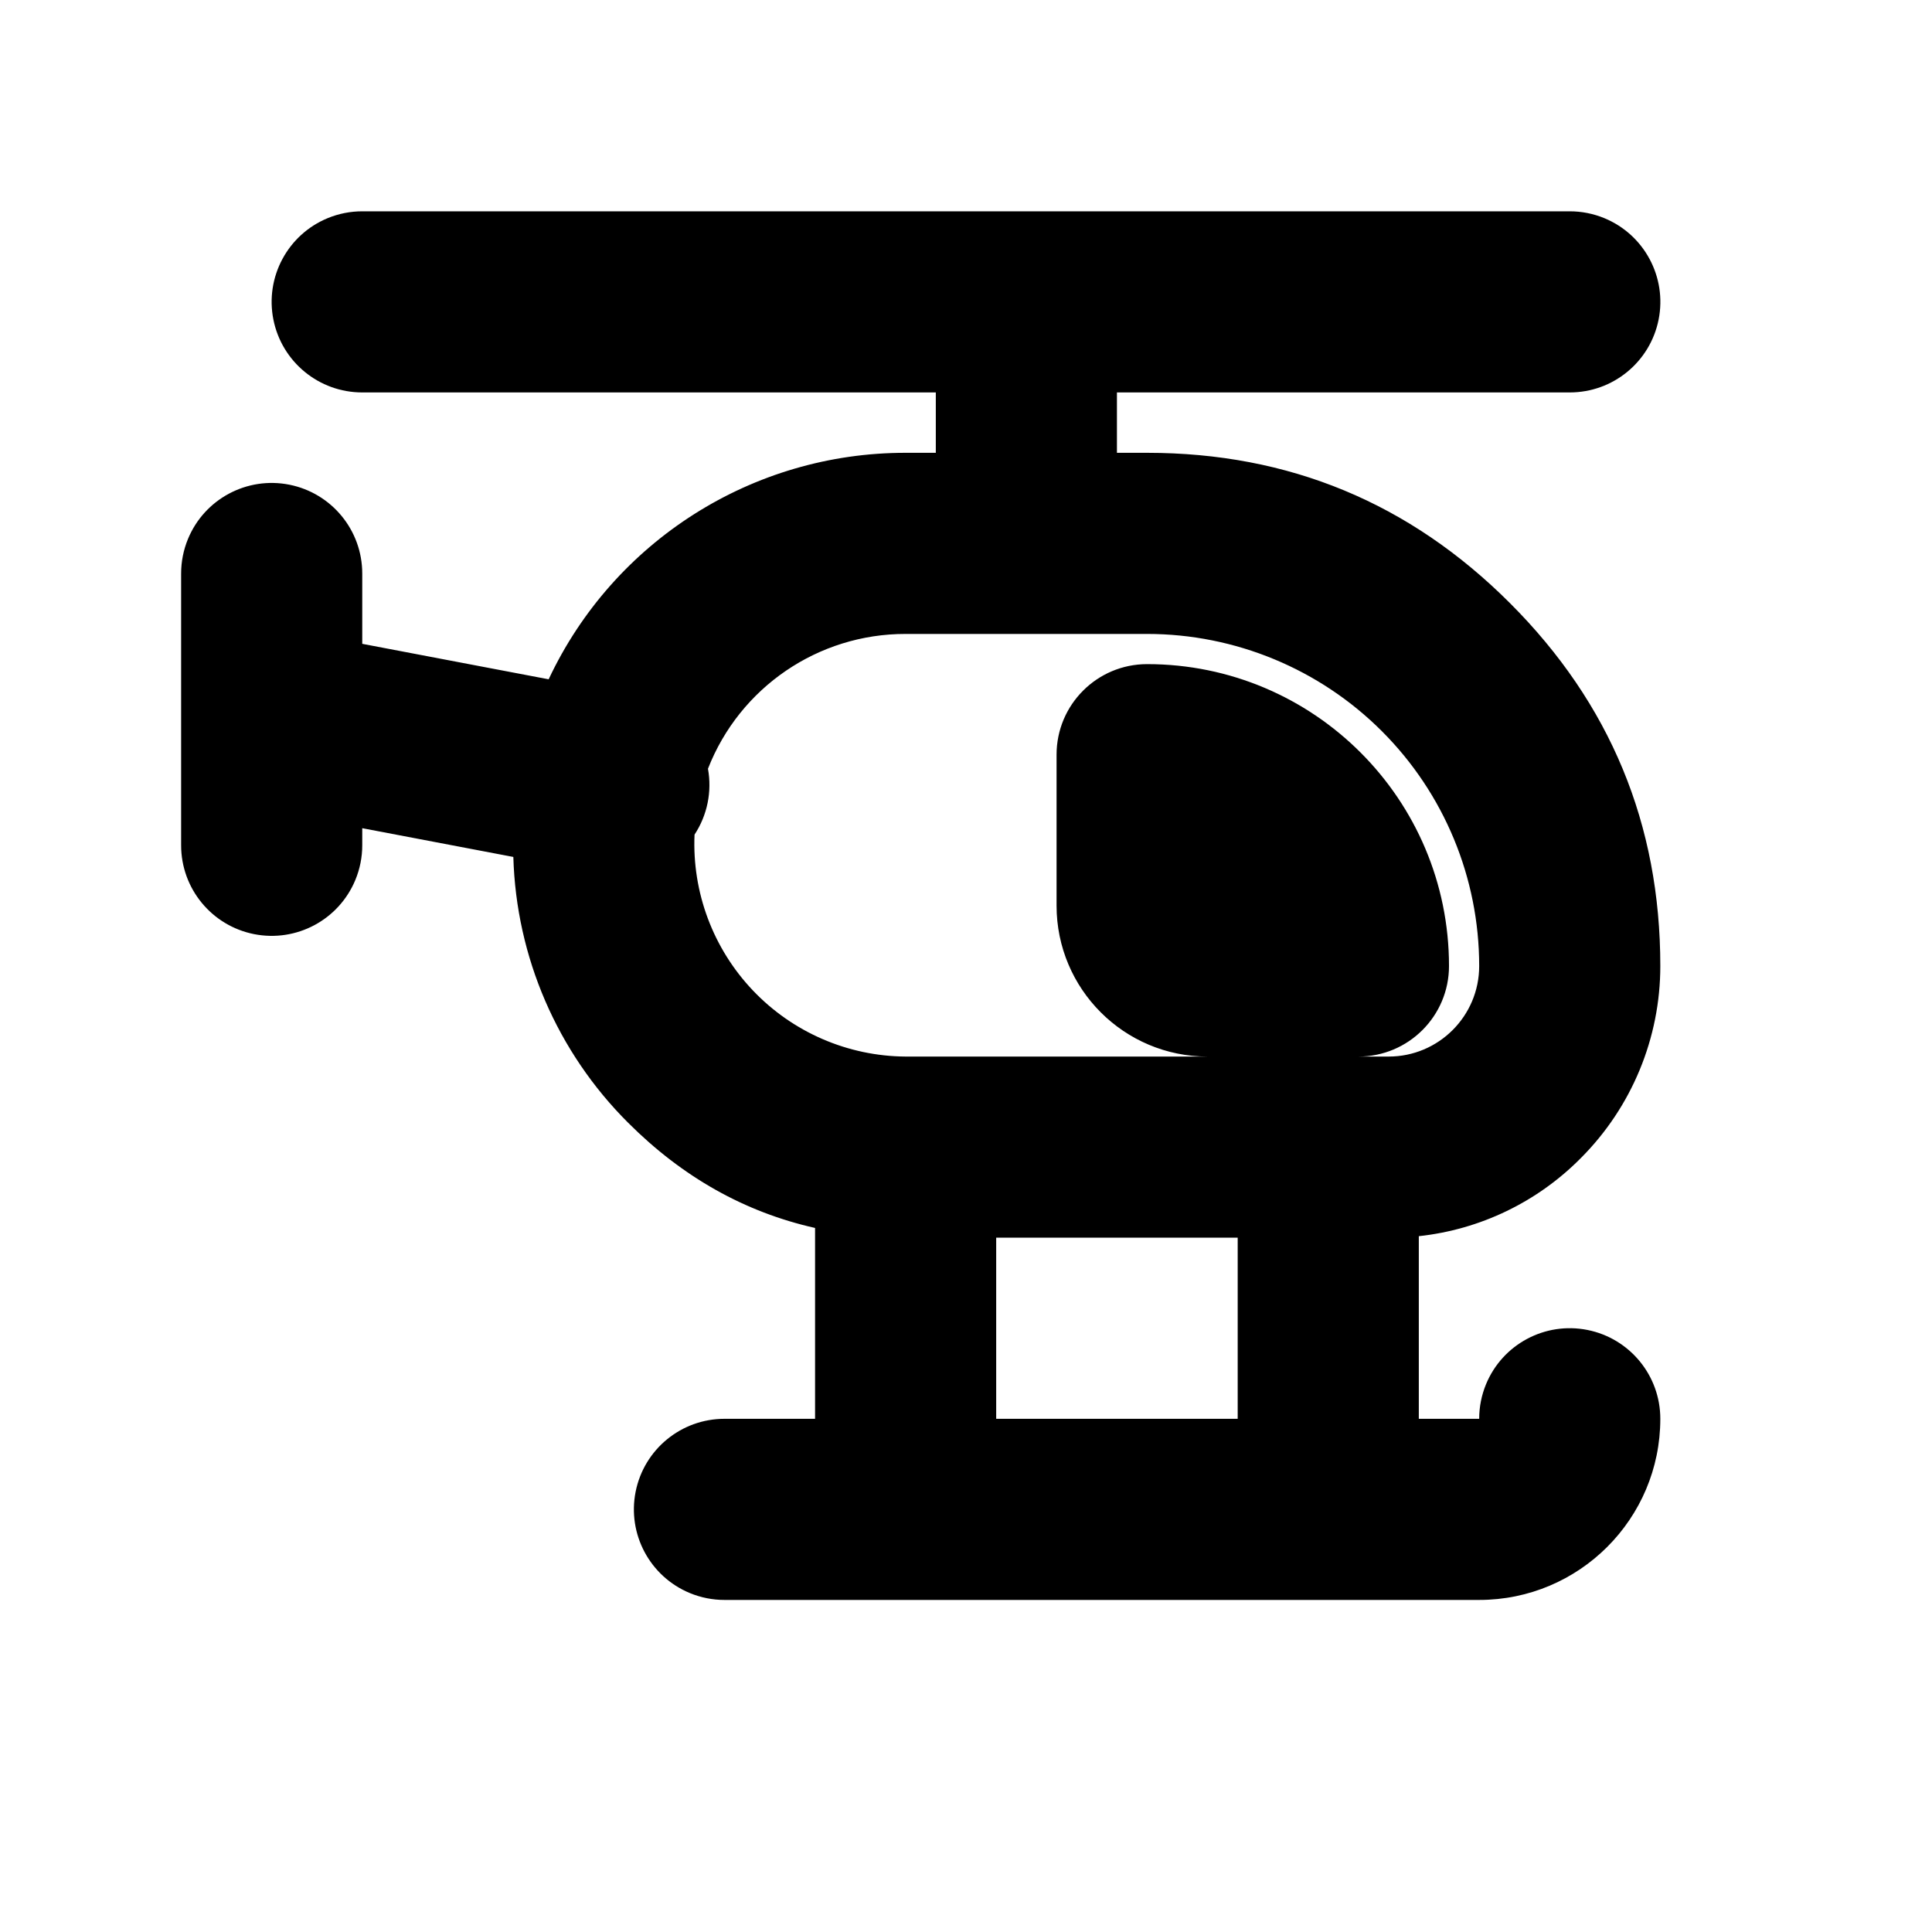
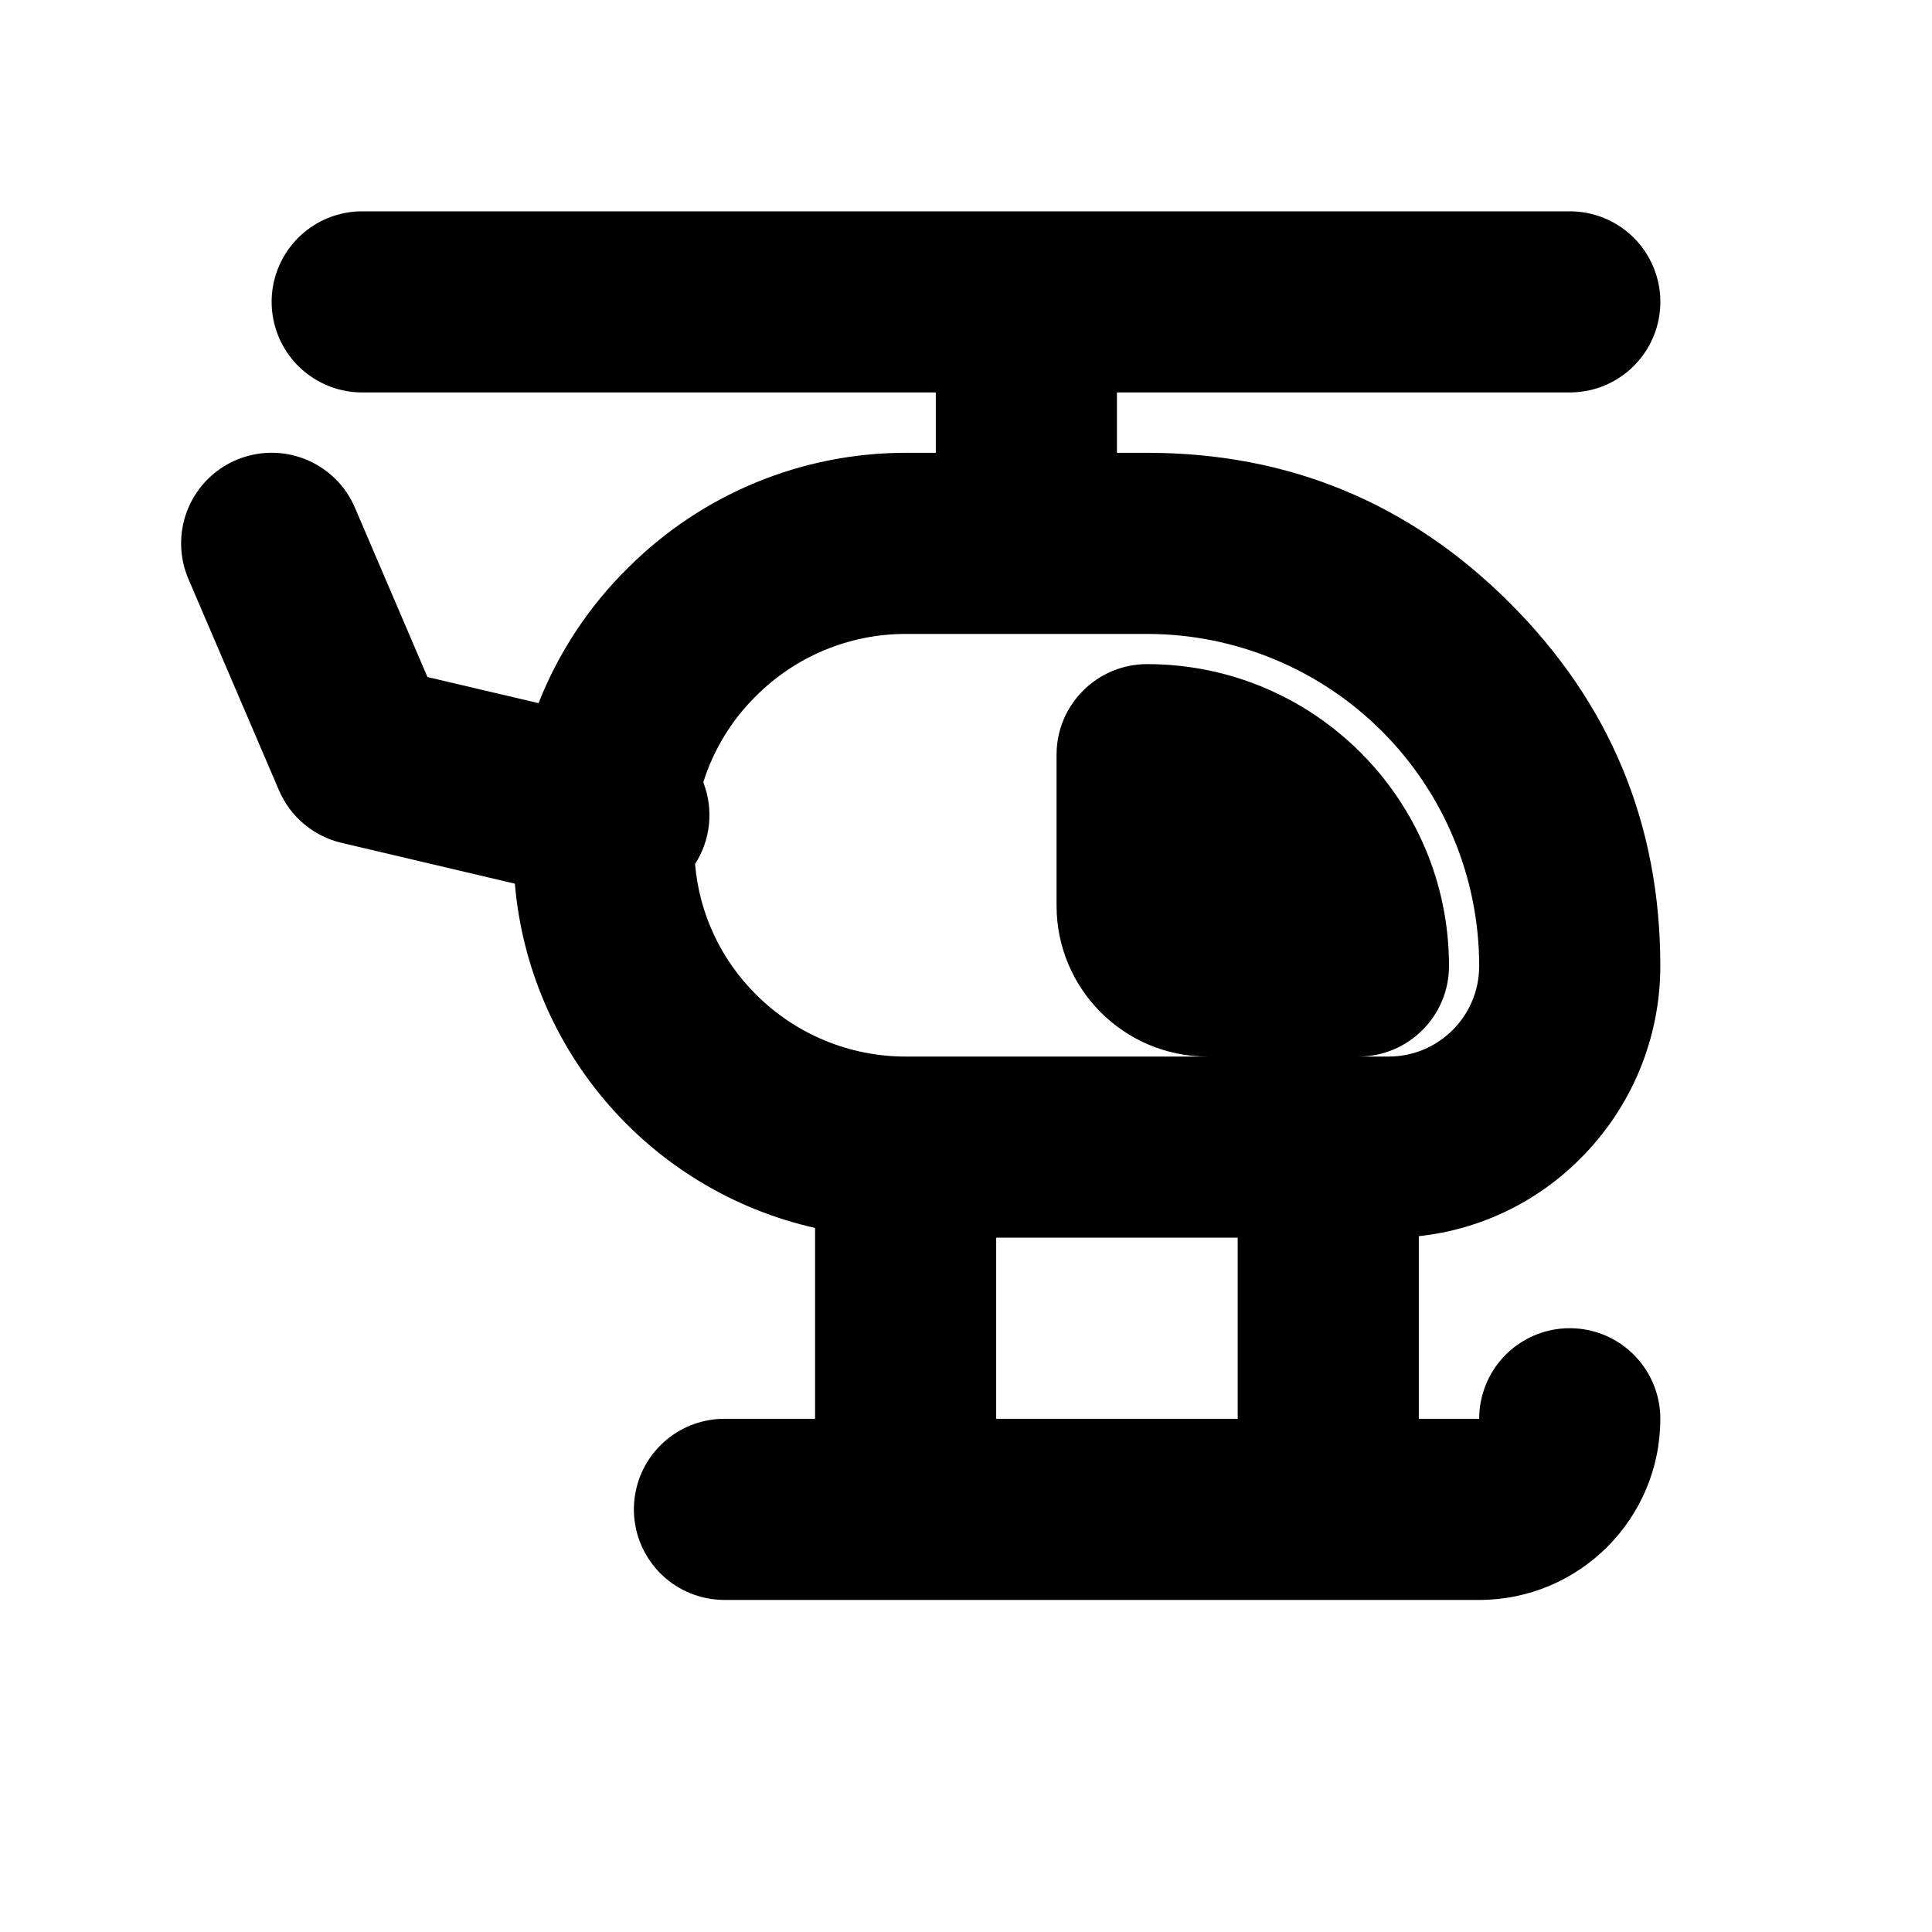
<svg xmlns="http://www.w3.org/2000/svg" viewBox="0 0 256 256" fill="currentColor">
-   <path d="M43.41 28.91A12 12 0 0 0 48 52H124V60H120A52.21 52.21 0 0 0 72.7 90.01L48 85.31V76A12 12 0 0 0 24.91 71.41A12 12 0 0 0 24 76V112A12 12 0 0 0 47.09 116.59A12 12 0 0 0 48 112V109.74L68.02 113.55A51.79 51.79 0 0 0 83.23 148.77Q94.03 159.57 108 162.71V188H96A12 12 0 0 0 91.41 211.09A12 12 0 0 0 96 212H196A24 24 0 0 0 220 188A12 12 0 0 0 196.91 183.41A12 12 0 0 0 196 188H188V163.8A35.55 35.55 0 0 0 209.46 153.46A36 36 0 0 0 220 128Q220 99.83 200.08 79.92Q180.17 60 152 60H148V52H208A12 12 0 0 0 212.59 28.91A12 12 0 0 0 208 28H48A12 12 0 0 0 43.41 28.91ZM183.11 96.89A44 44 0 0 1 196 128A12 12 0 0 1 184 140H180A12 12 0 0 0 192 128A40 40 0 0 0 152 88A12 12 0 0 0 140 100V120A20 20 0 0 0 160 140H120A28.18 28.18 0 0 1 92.03 110.59V110.59A11.99 11.99 0 0 0 93.81 101.86A28.07 28.07 0 0 1 120 84H152A44 44 0 0 1 183.11 96.89ZM132 164H164V188H132V164Z" />
+   <path d="M43.41 28.91A12 12 0 0 0 48 52H124V60H120A52 52 0 0 0 83.23 75.23A51.74 51.74 0 0 0 71.36 93.17L56.64 89.71L47.03 67.27A12 12 0 0 0 24 72.15A12 12 0 0 0 24.97 76.73L36.97 104.73A12 12 0 0 0 45.25 111.68L68.22 117.09A51.25 51.25 0 0 0 108 162.71V188H96A12 12 0 0 0 91.41 211.09A12 12 0 0 0 96 212H196A24 24 0 0 0 220 188A12 12 0 0 0 196.91 183.41A12 12 0 0 0 196 188H188V163.8A35.55 35.55 0 0 0 209.46 153.46A36 36 0 0 0 220 128Q220 99.83 200.08 79.92Q180.17 60 152 60H148V52H208A12 12 0 0 0 212.59 28.91A12 12 0 0 0 208 28H48A12 12 0 0 0 43.41 28.91ZM183.11 96.89A44 44 0 0 1 196 128A12 12 0 0 1 184 140H180A12 12 0 0 0 192 128A40 40 0 0 0 152 88A12 12 0 0 0 140 100V120A20 20 0 0 0 160 140H120A28 28 0 0 1 100.2 131.8A27.59 27.59 0 0 1 92.1 114.49A11.99 11.99 0 0 0 93.19 103.66A27.69 27.69 0 0 1 100.2 92.2A28 28 0 0 1 120 84H152A44 44 0 0 1 183.11 96.89ZM132 164H164V188H132V164Z" />
</svg>
